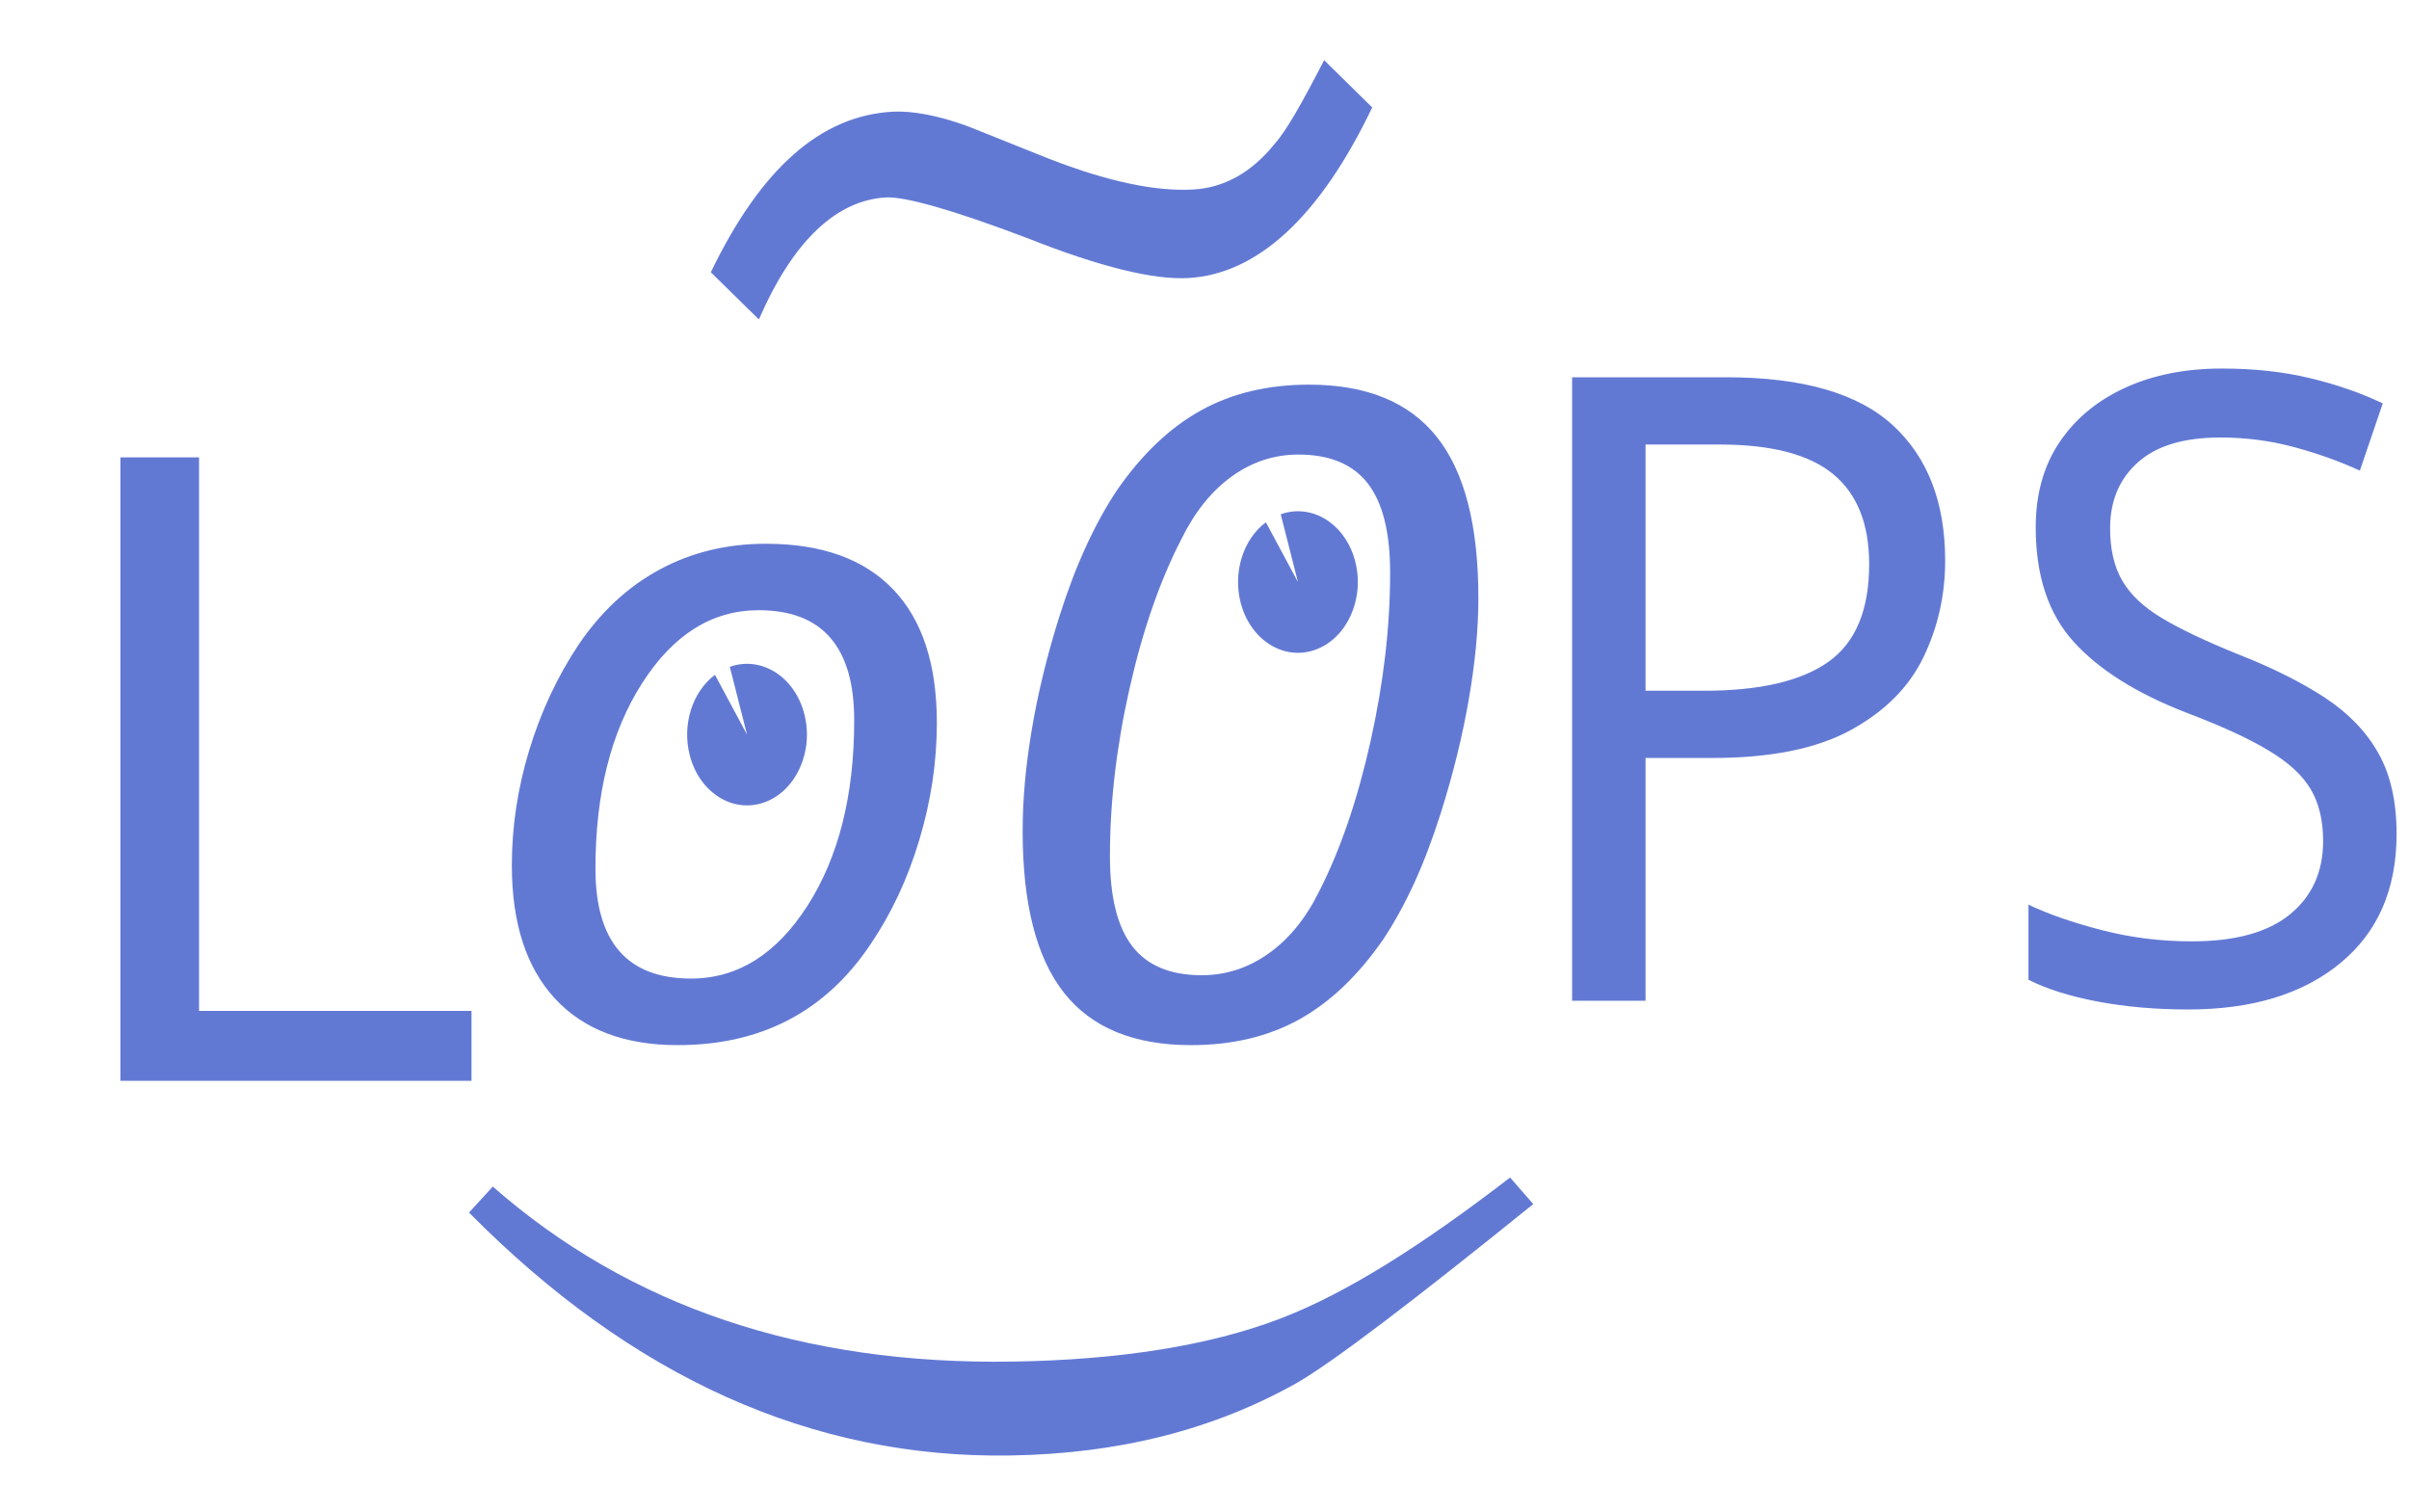
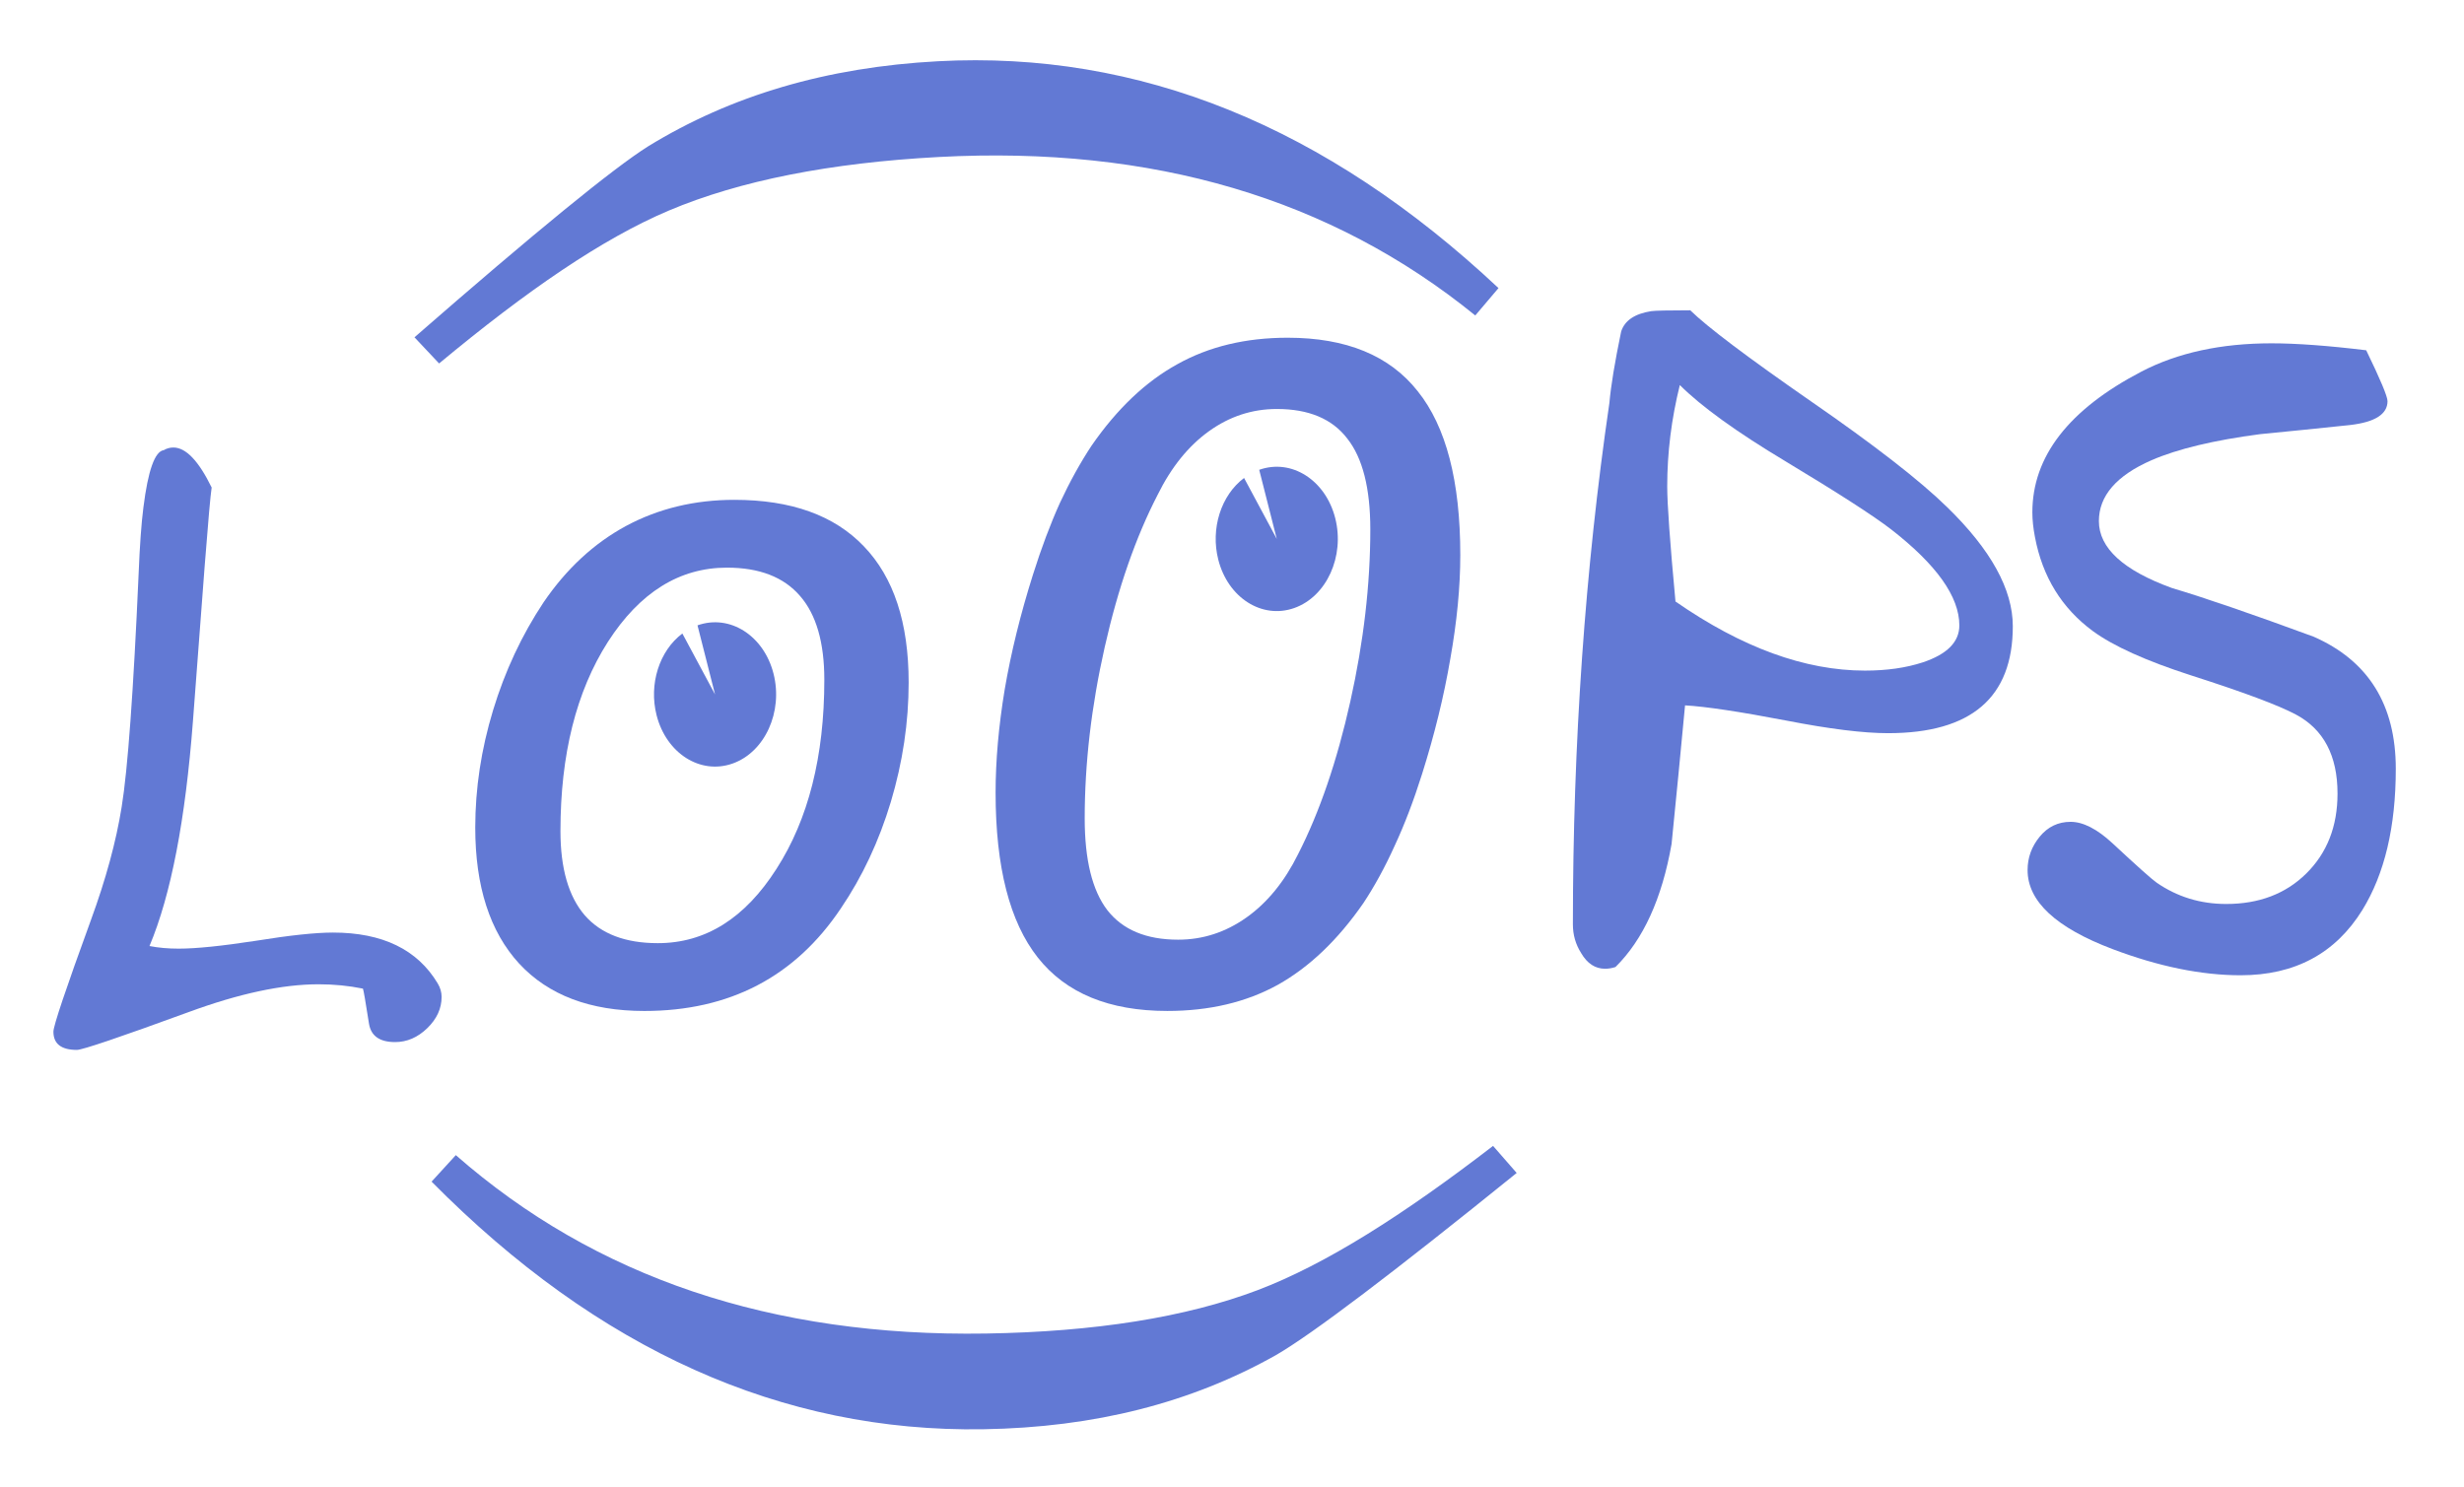
- <svg xmlns="http://www.w3.org/2000/svg" xmlns:xlink="http://www.w3.org/1999/xlink" width="316.09" height="198.36" id="svg3986" version="1.1">
-   <defs id="defs3988">
-     </defs>
-   <g id="layer1" transform="translate(0,-853.9937)">
-     <text xml:space="preserve" style="font-size:114.569px;font-style:italic;font-variant:normal;font-weight:normal;font-stretch:normal;text-align:start;line-height:125%;letter-spacing:0px;word-spacing:0px;writing-mode:lr-tb;text-anchor:start;fill:#6279d4;fill-opacity:1;stroke:none;font-family:Monospace;-inkscape-font-specification:Monospace Italic" x="60.615" y="989.494" id="text2989">
-       <tspan id="tspan3849" x="60.615" y="989.494">oO</tspan>
+ <svg xmlns="http://www.w3.org/2000/svg" xmlns:xlink="http://www.w3.org/1999/xlink" width="317.09" height="191.36" id="svg3986" version="1.1">
+   <defs id="defs3988" />
+   <g id="layer1" transform="translate(0,-860.9937)">
+     <g style="font-size:114.569px;font-style:italic;font-variant:normal;font-weight:normal;font-stretch:normal;text-align:start;line-height:125%;letter-spacing:0px;word-spacing:0px;writing-mode:lr-tb;text-anchor:start;fill:#6279d4;fill-opacity:1;stroke:none;font-family:Monospace;-inkscape-font-specification:Monospace Italic" id="text2989">
+       <path d="m 93.55,934.056 c -6.116,6e-5 -11.226,3.189 -15.328,9.566 -4.065,6.377 -6.098,14.489 -6.098,24.335 -1.8e-5,4.811 1.044,8.429 3.133,10.853 2.088,2.387 5.221,3.58 9.398,3.58 6.116,10e-6 11.207,-3.189 15.272,-9.566 4.102,-6.377 6.154,-14.489 6.154,-24.335 -6e-5,-4.811 -1.044,-8.41 -3.133,-10.797 -2.089,-2.424 -5.221,-3.636 -9.398,-3.636 m 0.951,-8.727 c 7.31,7e-5 12.867,1.995 16.671,5.986 3.841,3.991 5.762,9.827 5.762,17.51 -7e-5,5.147 -0.765,10.275 -2.294,15.384 -1.529,5.072 -3.674,9.641 -6.433,13.706 -2.946,4.401 -6.527,7.701 -10.741,9.902 -4.214,2.2 -9.063,3.301 -14.545,3.301 -6.974,0 -12.345,-2.033 -16.111,-6.098 -3.767,-4.102 -5.65,-9.939 -5.65,-17.51 -7e-6,-5.035 0.765,-10.07 2.294,-15.104 1.529,-5.035 3.692,-9.659 6.489,-13.874 2.946,-4.326 6.489,-7.608 10.629,-9.846 4.177,-2.238 8.82,-3.356 13.93,-3.357" style="" id="path3003" />
+       <path d="m 151.618,981.942 c 3.17,0 6.098,-0.951 8.783,-2.853 2.685,-1.902 4.904,-4.625 6.657,-8.168 2.76,-5.408 4.997,-11.953 6.713,-19.636 1.716,-7.683 2.573,-15.067 2.573,-22.153 -5e-5,-5.296 -0.988,-9.193 -2.965,-11.692 -1.939,-2.536 -4.96,-3.804 -9.063,-3.804 -3.17,8e-5 -6.079,0.951 -8.727,2.853 -2.648,1.902 -4.848,4.625 -6.601,8.168 -2.834,5.482 -5.109,12.028 -6.825,19.636 -1.716,7.608 -2.573,14.955 -2.573,22.041 -2e-5,5.333 0.97,9.268 2.909,11.804 1.977,2.536 5.016,3.804 9.119,3.804 m 36.306,-49.509 c -6e-5,4.102 -0.429,8.559 -1.287,13.37 -0.821,4.811 -2.033,9.753 -3.636,14.825 -1.082,3.431 -2.256,6.508 -3.524,9.23 -1.231,2.723 -2.573,5.184 -4.028,7.384 -3.282,4.736 -6.955,8.242 -11.021,10.517 -4.065,2.238 -8.802,3.357 -14.209,3.357 -7.496,0 -13.053,-2.294 -16.671,-6.881 -3.618,-4.587 -5.426,-11.655 -5.426,-21.202 0,-4.14 0.392,-8.578 1.175,-13.314 0.82,-4.774 2.033,-9.697 3.636,-14.769 1.082,-3.431 2.238,-6.508 3.468,-9.23 1.268,-2.722 2.629,-5.184 4.084,-7.384 3.282,-4.736 6.955,-8.223 11.021,-10.461 4.065,-2.275 8.802,-3.412 14.209,-3.412 7.533,8e-5 13.109,2.294 16.727,6.881 3.655,4.55 5.482,11.58 5.482,21.09" style="" id="path3005" />
+     </g>
+     <path style="fill:#6279d4;fill-opacity:1;stroke:none" id="path3845" d="m 312.741,578.772 c 4.156,-1.474 8.537,1.313 9.784,6.224 1.247,4.912 -1.111,10.089 -5.267,11.563 -4.156,1.474 -8.537,-1.313 -9.784,-6.224 -1.013,-3.987 0.344,-8.283 3.319,-10.512 L 315,587.666 z" transform="translate(-150.6943,342.6932)" />
+     <use x="0" y="0" xlink:href="#path3845" id="use3847" transform="translate(-72.28572,20.01801)" width="1052.362" height="744.094" style="fill:#6279d4;fill-opacity:1;stroke:none" />
+     <g style="font-size:114.569px;font-style:normal;font-variant:normal;font-weight:normal;font-stretch:normal;text-align:start;line-height:125%;letter-spacing:0px;word-spacing:0px;writing-mode:lr-tb;text-anchor:start;fill:#6279d4;fill-opacity:1;stroke:none;font-family:Domestic Manners;-inkscape-font-specification:Domestic Manners" id="text3851">
+       <path d="m 27.237,923.741 c -0.149,0.97 -0.448,4.326 -0.895,10.07 l -1.51,19.971 c -0.97,12.755 -2.834,22.414 -5.594,28.978 1.156,0.224 2.405,0.336 3.748,0.336 2.238,10e-6 5.538,-0.336 9.902,-1.007 4.401,-0.709 7.72,-1.063 9.958,-1.063 6.377,2e-5 10.871,2.182 13.482,6.545 0.336,0.559 0.503,1.137 0.503,1.734 -5.4e-5,1.492 -0.615,2.834 -1.846,4.028 -1.231,1.193 -2.611,1.79 -4.14,1.79 -1.977,0 -3.096,-0.783 -3.357,-2.35 -0.448,-2.872 -0.709,-4.382 -0.783,-4.531 -1.827,-0.373 -3.73,-0.559 -5.706,-0.559 -4.662,0 -10.237,1.193 -16.727,3.58 -8.876,3.245 -13.668,4.867 -14.377,4.867 -2.014,0 -3.021,-0.783 -3.021,-2.35 -4.1e-6,-0.746 1.604,-5.52 4.811,-14.321 1.939,-5.296 3.263,-10.163 3.972,-14.601 0.783,-4.811 1.51,-14.806 2.182,-29.985 0.149,-3.692 0.354,-6.545 0.615,-8.559 0.597,-4.774 1.473,-7.235 2.629,-7.384 0.373,-0.224 0.783,-0.336 1.231,-0.336 1.604,7e-5 3.245,1.716 4.923,5.147" style="" id="path3000" />
+     </g>
+     <g style="font-size:114.569px;font-style:normal;font-variant:normal;font-weight:normal;font-stretch:normal;text-align:start;line-height:125%;letter-spacing:0px;word-spacing:0px;writing-mode:lr-tb;text-anchor:start;fill:#6279d4;fill-opacity:1;stroke:none;font-family:Domestic Manners;-inkscape-font-specification:Domestic Manners" id="text3855">
+       <path d="m 217.518,900.931 c 2.163,2.126 7.328,6.023 15.496,11.692 8.205,5.669 14.06,10.219 17.566,13.65 5.631,5.482 8.447,10.592 8.447,15.328 -7e-5,9.175 -5.352,13.762 -16.055,13.762 -3.17,3e-5 -7.534,-0.541 -13.09,-1.622 -6.042,-1.156 -10.387,-1.809 -13.034,-1.958 -0.559,5.967 -1.138,11.916 -1.734,17.845 -1.231,7.011 -3.636,12.289 -7.217,15.832 -0.448,0.149 -0.895,0.224 -1.343,0.224 -1.268,0 -2.294,-0.671 -3.077,-2.014 -0.709,-1.119 -1.063,-2.35 -1.063,-3.692 -1e-5,-23.346 1.566,-45.723 4.699,-67.13 0.186,-2.163 0.69,-5.221 1.51,-9.174 0.448,-1.417 1.734,-2.294 3.86,-2.629 0.522,-0.074 2.2,-0.112 5.035,-0.112 m -1.343,9.622 c -1.082,4.364 -1.622,8.708 -1.622,13.034 -3e-5,2.275 0.354,7.217 1.063,14.825 8.54,5.93 16.671,8.895 24.391,8.895 2.797,4e-5 5.277,-0.354 7.44,-1.063 3.133,-1.044 4.699,-2.629 4.699,-4.755 -6e-5,-3.692 -2.928,-7.813 -8.783,-12.363 -2.275,-1.753 -6.788,-4.662 -13.538,-8.727 -6.34,-3.804 -10.89,-7.086 -13.65,-9.846" id="path2995" />
+       <path d="m 307.249,912.622 c -6e-5,1.678 -1.604,2.704 -4.811,3.077 -3.879,0.41 -7.739,0.802 -11.58,1.175 -5.967,0.783 -10.629,1.902 -13.985,3.357 -4.513,1.977 -6.769,4.587 -6.769,7.832 -2e-5,3.468 3.133,6.34 9.398,8.615 4.252,1.268 10.331,3.357 18.237,6.266 7.049,3.095 10.573,8.764 10.573,17.006 -5e-5,7.459 -1.436,13.519 -4.308,18.181 -3.468,5.594 -8.69,8.391 -15.664,8.391 -5.035,0 -10.517,-1.119 -16.447,-3.357 -7.31,-2.76 -10.965,-6.154 -10.965,-10.181 -10e-6,-1.604 0.522,-3.039 1.566,-4.308 1.044,-1.268 2.368,-1.902 3.972,-1.902 1.604,2e-5 3.394,0.914 5.37,2.741 3.207,2.984 5.109,4.68 5.706,5.091 2.648,1.827 5.631,2.741 8.951,2.741 4.214,0 7.645,-1.305 10.293,-3.916 2.685,-2.648 4.028,-6.079 4.028,-10.293 -5e-5,-4.886 -1.79,-8.279 -5.37,-10.181 -2.238,-1.193 -6.732,-2.872 -13.482,-5.035 -5.781,-1.865 -9.995,-3.767 -12.643,-5.706 -3.991,-2.946 -6.471,-6.974 -7.44,-12.083 -0.224,-1.156 -0.336,-2.219 -0.336,-3.189 -10e-6,-7.198 4.68,-13.24 14.041,-18.125 4.662,-2.424 10.237,-3.636 16.727,-3.636 3.207,8e-5 7.272,0.298 12.195,0.895 1.827,3.767 2.741,5.949 2.741,6.545" id="path2997" />
+     </g>
+     <text xml:space="preserve" style="font-size:186.419px;font-style:normal;font-variant:normal;font-weight:normal;font-stretch:normal;text-align:start;line-height:125%;letter-spacing:0px;word-spacing:0px;writing-mode:lr-tb;text-anchor:start;fill:#6279d4;fill-opacity:1;stroke:none;font-family:GFS Baskerville;-inkscape-font-specification:GFS Baskerville" x="861.779" y="-14.023" id="text3009-10" transform="matrix(0.05328584,0.9985793,-0.9985793,0.05328584,0,0)">
+       <tspan id="tspan3918" x="861.779" y="-14.023">(</tspan>
    </text>
-     <path style="fill:#6279d4;fill-opacity:1;stroke:none" id="path3845" d="m 312.741,578.772 c 4.156,-1.474 8.537,1.313 9.784,6.224 1.247,4.912 -1.111,10.089 -5.267,11.563 -4.156,1.474 -8.537,-1.313 -9.784,-6.224 -1.013,-3.987 0.344,-8.283 3.319,-10.512 L 315,587.666 z" transform="translate(-144.6943,342.6932)" />
-     <use x="0" y="0" xlink:href="#path3845" id="use3847" transform="translate(-72.28572,20.01801)" width="1052.362" height="744.094" style="fill:#6279d4;fill-opacity:1;stroke:none" />
-     <text xml:space="preserve" style="font-size:114.569px;font-style:normal;font-variant:normal;font-weight:normal;font-stretch:normal;text-align:start;line-height:125%;letter-spacing:0px;word-spacing:0px;writing-mode:lr-tb;text-anchor:start;fill:#6279d4;fill-opacity:1;stroke:none;font-family:Domestic Manners;-inkscape-font-specification:Domestic Manners" x="4.694" y="995.798" id="text3851">
-       <tspan id="tspan3853" x="4.694" y="995.798">L</tspan>
-     </text>
-     <text xml:space="preserve" style="font-size:110.781px;font-style:normal;font-variant:normal;font-weight:normal;font-stretch:normal;text-align:start;line-height:125%;letter-spacing:0px;word-spacing:0px;writing-mode:lr-tb;text-anchor:start;fill:#6279d4;fill-opacity:1;stroke:none;font-family:Domestic Manners;-inkscape-font-specification:Domestic Manners" x="202.583" y="952.711" id="text3855" transform="scale(0.9669326,1.034198)">
-       <tspan id="tspan3857" x="202.583" y="952.711">PS</tspan>
-     </text>
-     <text xml:space="preserve" style="font-size:186.419px;font-style:normal;font-variant:normal;font-weight:normal;font-stretch:normal;text-align:start;line-height:125%;letter-spacing:0px;word-spacing:0px;writing-mode:lr-tb;text-anchor:start;fill:#6279d4;fill-opacity:1;stroke:none;font-family:GFS Baskerville;-inkscape-font-specification:GFS Baskerville" x="-154.414" y="-838.609" id="text3009-10" transform="matrix(-0.9985793,0.05328584,-0.05328584,-0.9985793,0,0)">
-       <tspan id="tspan3918" x="-154.414" y="-838.609">~</tspan>
-     </text>
-     <text xml:space="preserve" style="font-size:186.419px;font-style:normal;font-variant:normal;font-weight:normal;font-stretch:normal;text-align:start;line-height:125%;letter-spacing:0px;word-spacing:0px;writing-mode:lr-tb;text-anchor:start;fill:#6279d4;fill-opacity:1;stroke:none;font-family:GFS Baskerville;-inkscape-font-specification:GFS Baskerville" x="-1059.234" y="176.08" id="text3009-10-1" transform="matrix(-0.01593401,-0.9998731,0.9998731,-0.01593401,0,0)">
-       <tspan id="tspan3918-3" x="-1059.234" y="176.08">(</tspan>
+     <text xml:space="preserve" style="font-size:186.419px;font-style:normal;font-variant:normal;font-weight:normal;font-stretch:normal;text-align:start;line-height:125%;letter-spacing:0px;word-spacing:0px;writing-mode:lr-tb;text-anchor:start;fill:#6279d4;fill-opacity:1;stroke:none;font-family:GFS Baskerville;-inkscape-font-specification:GFS Baskerville" x="-1059.138" y="170.081" id="text3009-10-1" transform="matrix(-0.01593401,-0.9998731,0.9998731,-0.01593401,0,0)">
+       <tspan id="tspan3918-3" x="-1059.138" y="170.081">(</tspan>
    </text>
  </g>
</svg>
